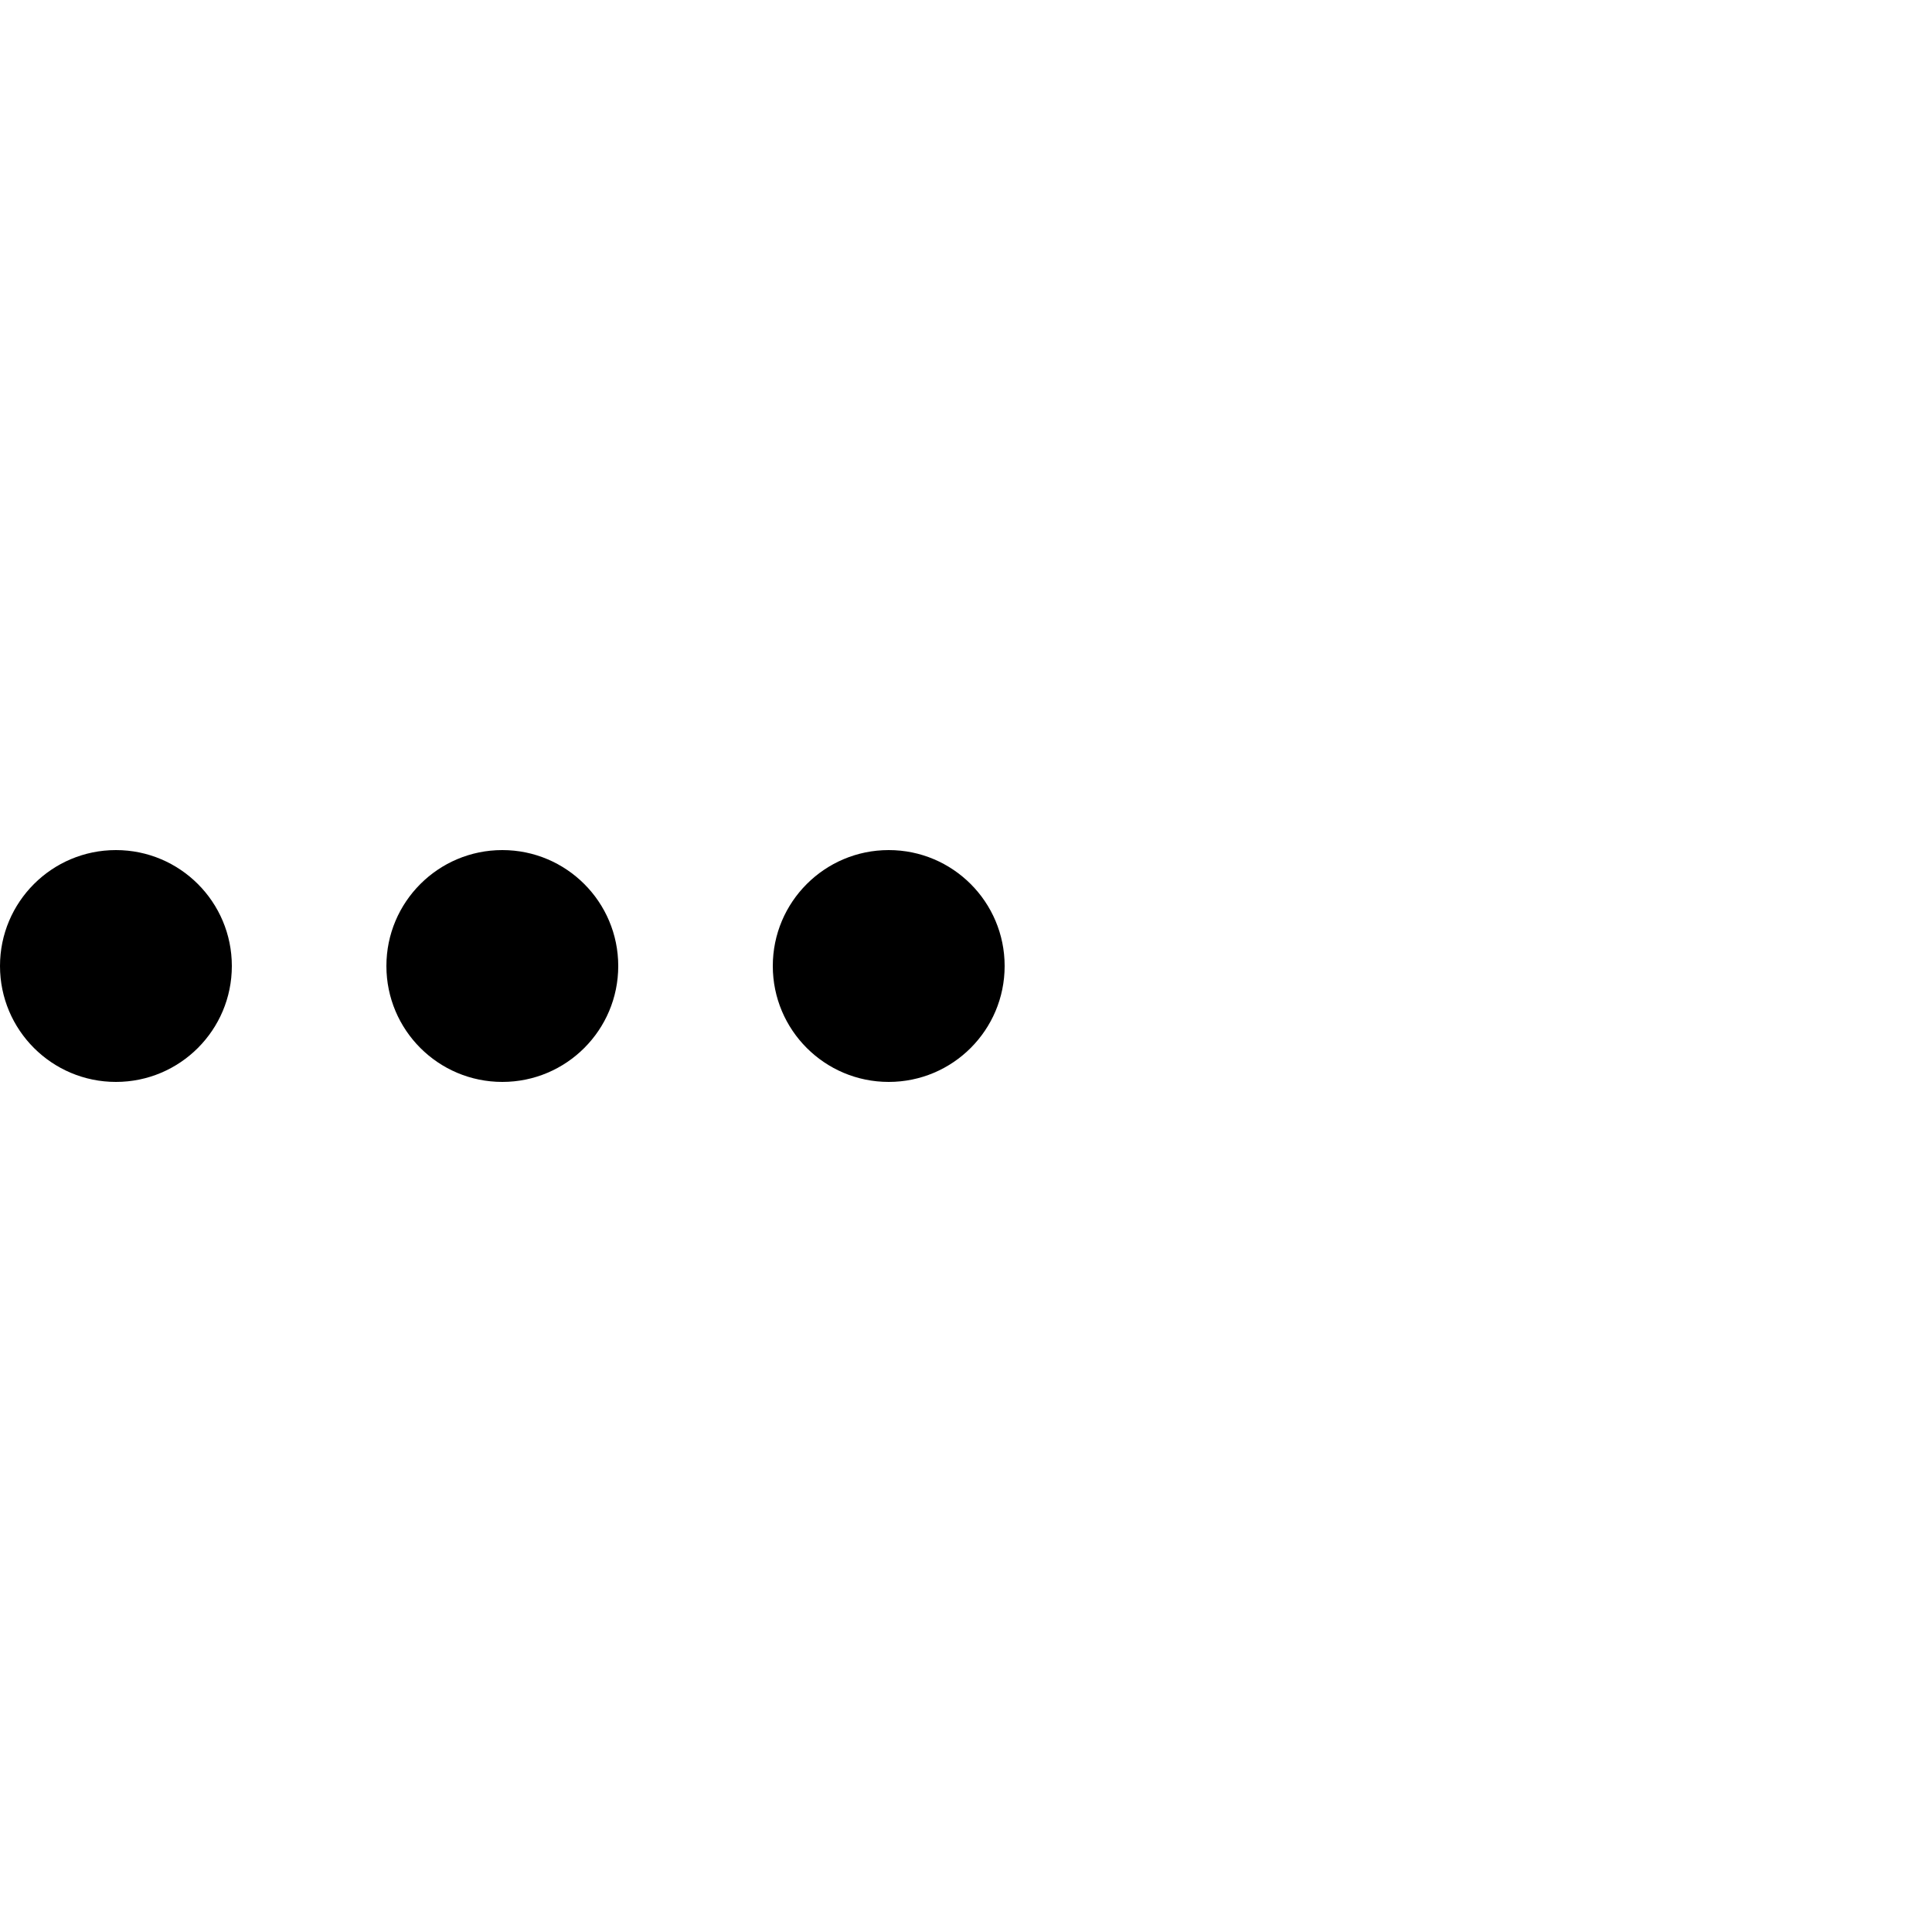
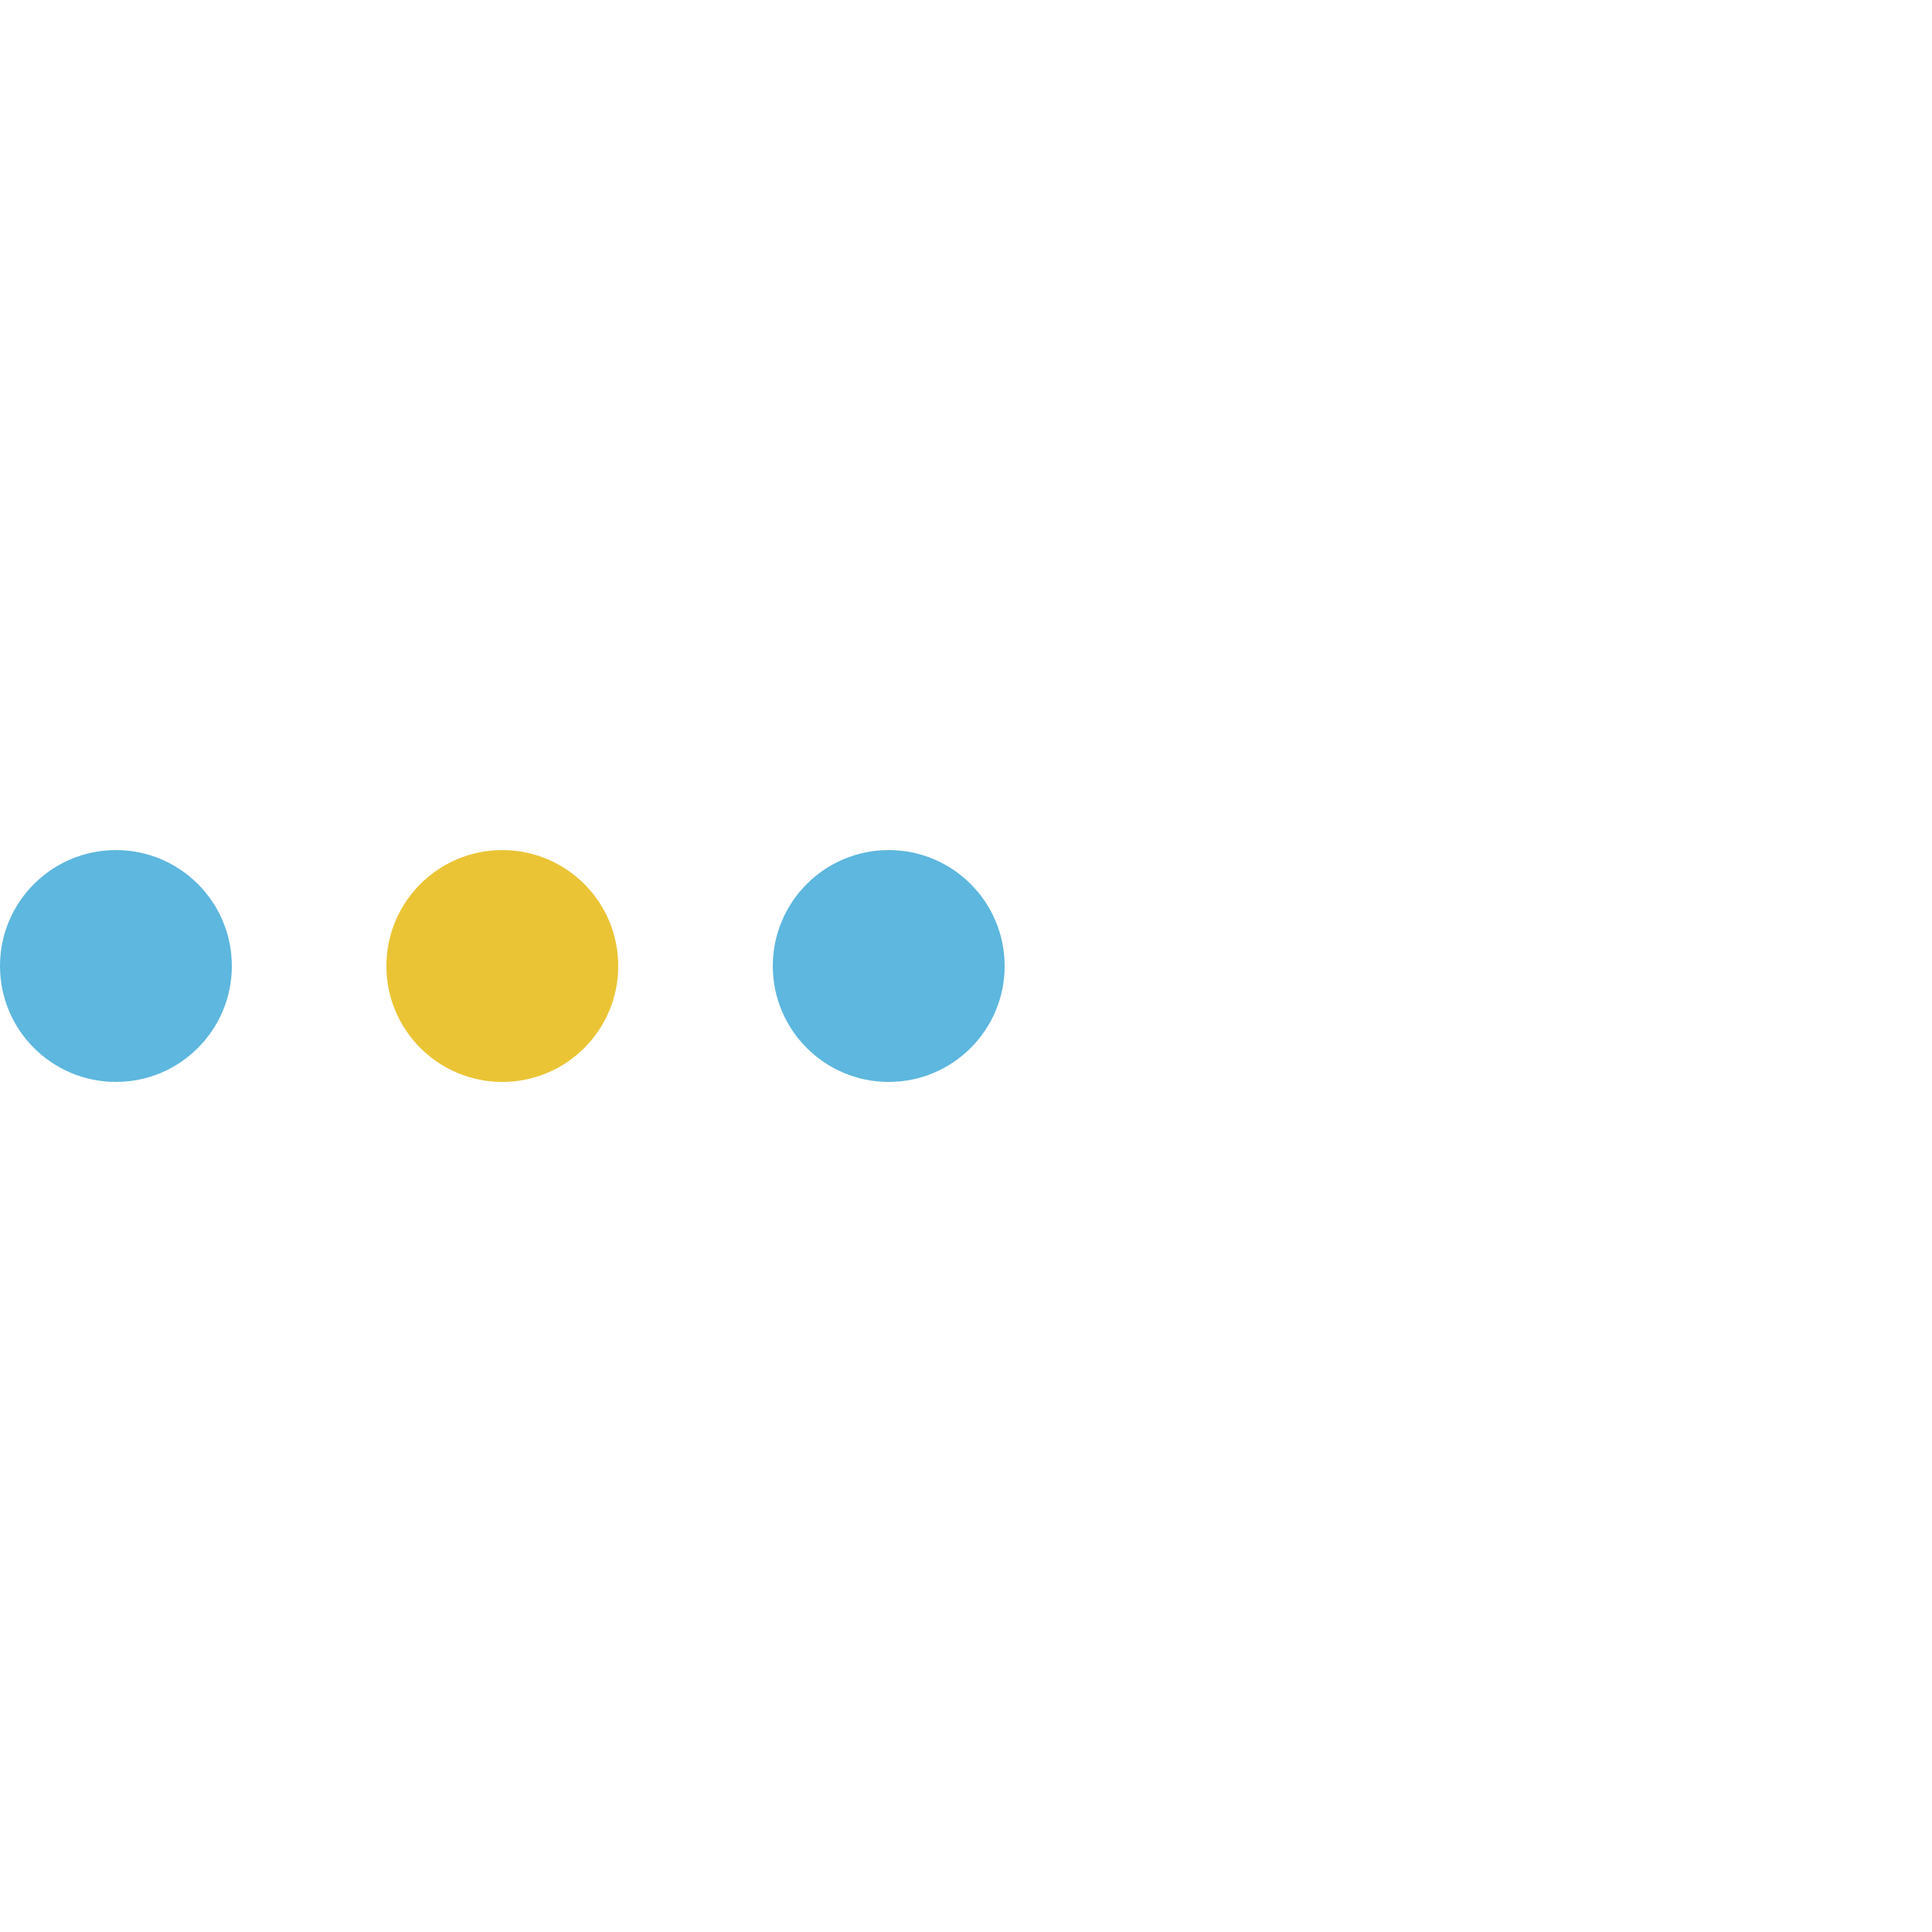
<svg xmlns="http://www.w3.org/2000/svg" version="1.1" id="L4" x="0px" y="0px" viewBox="0 0 100 100" enable-background="new 0 0 0 0" xml:space="preserve">
-   <circle fill="black" stroke="none" cx="6" cy="50" r="6">
+   <circle fill="#5DB7DE" stroke="none" cx="6" cy="50" r="6">
    <animate attributeName="opacity" dur="1s" values="0;1;0" repeatCount="indefinite" begin="0.1" />
  </circle>
-   <circle fill="black" stroke="none" cx="26" cy="50" r="6">
+   <circle fill="#EAC435" stroke="none" cx="26" cy="50" r="6">
    <animate attributeName="opacity" dur="1s" values="0;1;0" repeatCount="indefinite" begin="0.2" />
  </circle>
-   <circle fill="black" stroke="none" cx="46" cy="50" r="6">
+   <circle fill="#5DB7DE" stroke="none" cx="46" cy="50" r="6">
    <animate attributeName="opacity" dur="1s" values="0;1;0" repeatCount="indefinite" begin="0.3" />
  </circle>
</svg>
